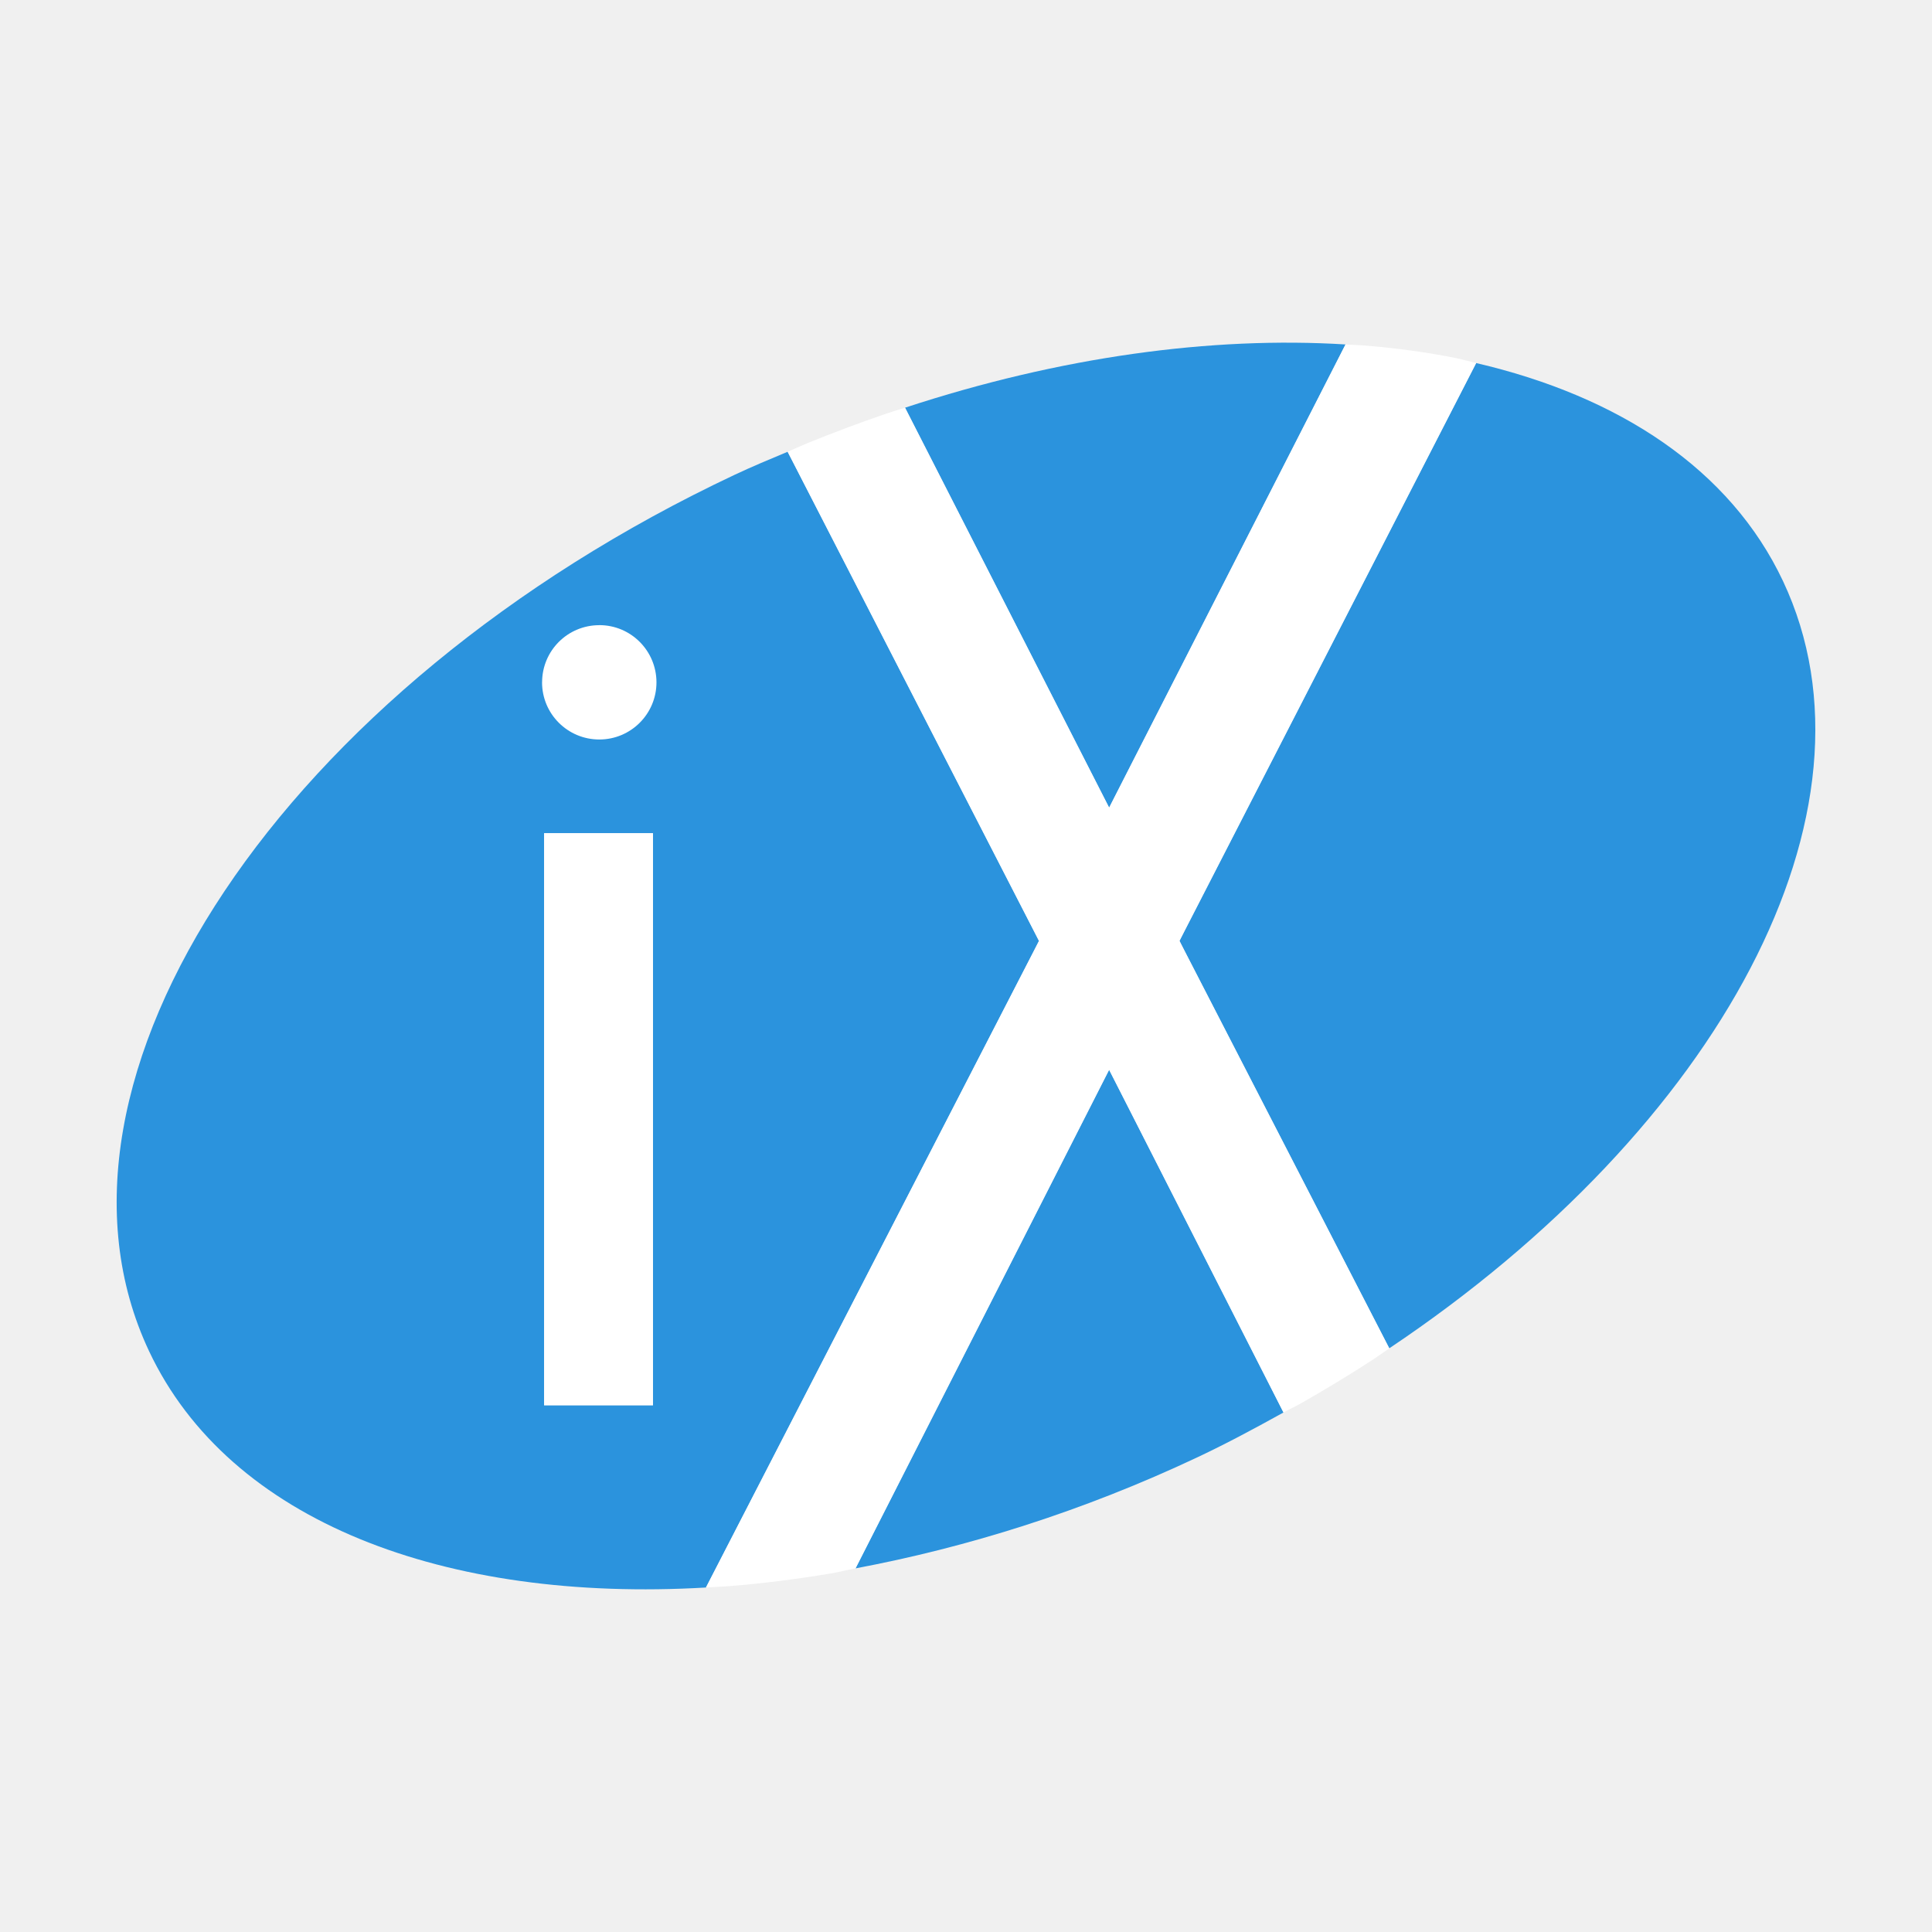
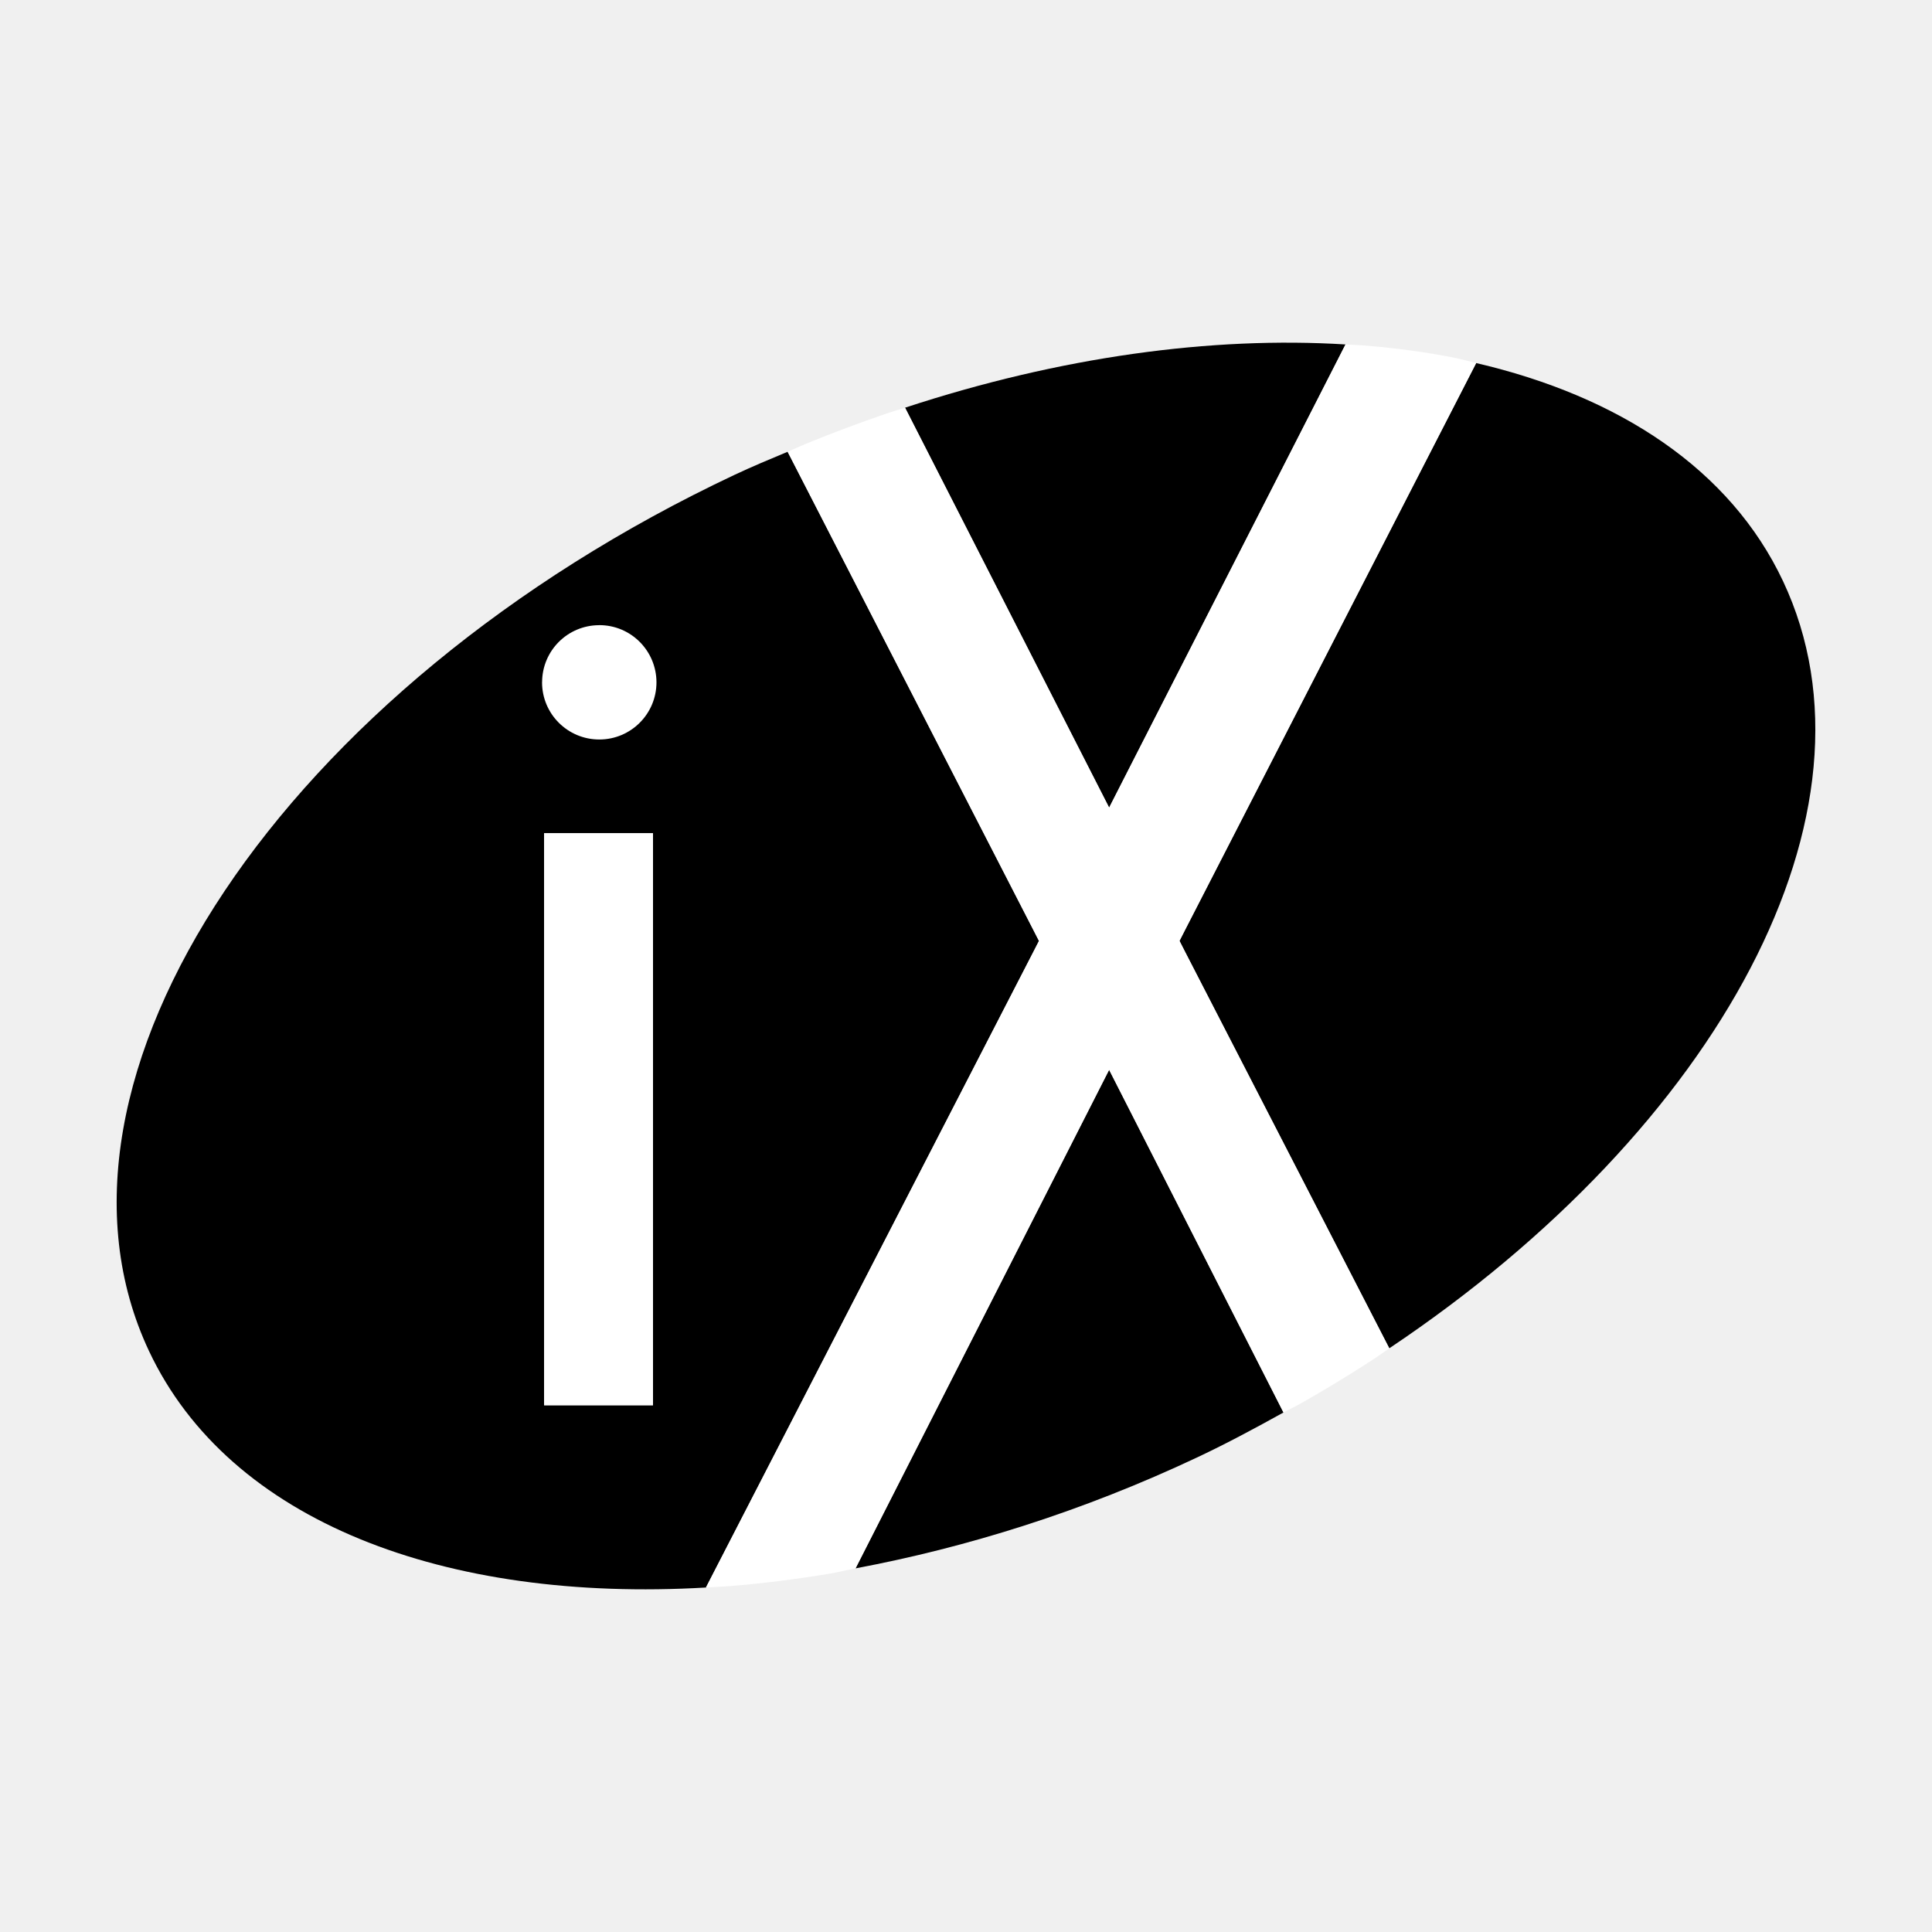
<svg xmlns="http://www.w3.org/2000/svg" version="1.1" id="svg3670" viewBox="0 0 128 128" height="128" width="128">
  <defs id="defs3672" />
  <g transform="translate(-271.7372,-103.7678)" id="layer1">
    <g transform="matrix(1.520792,0,0,1.520792,-174.8492,-87.37209)" id="g3710">
      <g transform="matrix(2.051177,0,0,-2.051177,341.9719,172.2897)" id="g226">
-         <path id="path228" style="fill:#2b93dd;fill-opacity:1;fill-rule:nonzero;stroke:none" d="m 0,0 -0.406,-0.799 -4.98,-9.79 c 2.364,0.444 4.822,1.209 7.263,2.36 0.631,0.297 1.232,0.622 1.827,0.951 L 0.407,-0.799 0,0 Z" />
+         <path id="path228" style="fill-opacity:1;fill-rule:nonzero;stroke:none" d="m 0,0 -0.406,-0.799 -4.98,-9.79 c 2.364,0.444 4.822,1.209 7.263,2.36 0.631,0.297 1.232,0.622 1.827,0.951 L 0.407,-0.799 0,0 Z" />
      </g>
      <g transform="matrix(2.051177,0,0,-2.051177,341.9735,160.8698)" id="g230">
-         <path id="path232" style="fill:#2b93dd;fill-opacity:1;fill-rule:nonzero;stroke:none" d="M 0,0 0.406,0.797 5.02,9.838 C 2.176,10.014 -1.041,9.577 -4.335,8.495 L -0.407,0.797 0,0 Z" />
+         <path id="path232" style="fill-opacity:1;fill-rule:nonzero;stroke:none" d="M 0,0 0.406,0.797 5.02,9.838 C 2.176,10.014 -1.041,9.577 -4.335,8.495 L -0.407,0.797 0,0 Z" />
      </g>
      <g transform="matrix(2.051177,0,0,-2.051177,319.7447,157.8221)" id="g234">
-         <path id="path236" style="fill:#2b93dd;fill-opacity:1;fill-rule:nonzero;stroke:none" d="m 0,0 c -0.656,0 -1.186,0.531 -1.186,1.185 0,10e-4 0,0.002 0,0.003 0,0.001 10e-4,0.002 10e-4,0.003 0,0.002 -10e-4,0.004 -10e-4,0.006 0,10e-4 0,0.002 0,0.003 0,0.001 0,0.001 0,0.002 0,0.645 0.522,1.168 1.168,1.168 10e-4,0 0.002,-10e-4 0.003,-10e-4 10e-4,0 0.002,10e-4 0.003,10e-4 0.002,0 0.004,-10e-4 0.006,-10e-4 0.001,0 0.002,0 0.003,0 0.001,0 0.002,10e-4 0.003,10e-4 0.654,0 1.183,-0.531 1.185,-1.185 C 1.185,0.531 0.654,0 0,0 m 1.149,-14.178 -1.889,0 -0.424,0 0,12.15 2.313,0 0,-12.15 z M 9.347,-4.316 9.24,-4.107 4.009,6.073 C 3.632,5.916 3.256,5.759 2.881,5.583 -6.704,1.067 -12.27,-7.266 -9.554,-13.029 c 1.706,-3.621 6.287,-5.344 11.828,-5.02 l 6.966,13.524 0.107,0.209 z" />
+         <path id="path236" style="fill-opacity:1;fill-rule:nonzero;stroke:none" d="m 0,0 c -0.656,0 -1.186,0.531 -1.186,1.185 0,10e-4 0,0.002 0,0.003 0,0.001 10e-4,0.002 10e-4,0.003 0,0.002 -10e-4,0.004 -10e-4,0.006 0,10e-4 0,0.002 0,0.003 0,0.001 0,0.001 0,0.002 0,0.645 0.522,1.168 1.168,1.168 10e-4,0 0.002,-10e-4 0.003,-10e-4 10e-4,0 0.002,10e-4 0.003,10e-4 0.002,0 0.004,-10e-4 0.006,-10e-4 0.001,0 0.002,0 0.003,0 0.001,0 0.002,10e-4 0.003,10e-4 0.654,0 1.183,-0.531 1.185,-1.185 C 1.185,0.531 0.654,0 0,0 m 1.149,-14.178 -1.889,0 -0.424,0 0,12.15 2.313,0 0,-12.15 z M 9.347,-4.316 9.24,-4.107 4.009,6.073 C 3.632,5.916 3.256,5.759 2.881,5.583 -6.704,1.067 -12.27,-7.266 -9.554,-13.029 c 1.706,-3.621 6.287,-5.344 11.828,-5.02 l 6.966,13.524 0.107,0.209 z" />
      </g>
      <g transform="matrix(2.051177,0,0,-2.051177,357.9612,141.5005)" id="g238">
-         <path id="path240" style="fill:#2b93dd;fill-opacity:1;fill-rule:nonzero;stroke:none" d="m 0,0 -6.195,-12.064 -0.106,-0.208 0.107,-0.21 4.349,-8.444 C 5.158,-16.239 8.82,-9.515 6.517,-4.63 5.399,-2.259 3.041,-0.707 0,0" />
+         <path id="path240" style="fill-opacity:1;fill-rule:nonzero;stroke:none" d="m 0,0 -6.195,-12.064 -0.106,-0.208 0.107,-0.21 4.349,-8.444 C 5.158,-16.239 8.82,-9.515 6.517,-4.63 5.399,-2.259 3.041,-0.707 0,0" />
      </g>
      <g transform="matrix(2.051177,0,0,-2.051177,345.0372,166.6731)" id="g242">
        <path id="path244" style="fill:#ffffff;fill-opacity:1;fill-rule:nonzero;stroke:none" d="M 0,0 0.106,0.208 6.301,12.272 C 6.159,12.305 6.024,12.347 5.88,12.376 5.274,12.498 4.641,12.585 3.989,12.64 3.837,12.654 3.68,12.657 3.527,12.667 L -1.087,3.627 -1.494,2.829 -1.901,3.627 -5.829,11.324 C -5.964,11.28 -6.1,11.242 -6.236,11.195 c -0.565,-0.194 -1.13,-0.405 -1.697,-0.637 -0.13,-0.054 -0.26,-0.115 -0.389,-0.17 l 5.231,-10.18 0.107,-0.209 -0.107,-0.209 -6.966,-13.523 c 0.165,0.01 0.326,0.015 0.492,0.028 0.705,0.056 1.425,0.147 2.156,0.269 0.174,0.03 0.353,0.076 0.529,0.109 l 4.979,9.79 0.407,0.799 0.407,-0.799 3.296,-6.479 c 0.122,0.067 0.255,0.127 0.375,0.196 0.523,0.297 1.03,0.605 1.521,0.924 0.12,0.078 0.232,0.163 0.351,0.242 L 0.107,-0.21 0,0 Z" />
      </g>
      <g transform="matrix(2.051177,0,0,-2.051177,317.3582,186.9041)" id="g246">
        <path id="path248" style="fill:#ffffff;fill-opacity:1;fill-rule:nonzero;stroke:none" d="m 0,0 0.423,0 1.889,0 0,12.15 L 0,12.15 0,0 Z" />
      </g>
      <g transform="matrix(2.051177,0,0,-2.051177,319.7625,152.918)" id="g250">
        <path id="path252" style="fill:#ffffff;fill-opacity:1;fill-rule:nonzero;stroke:none" d="m 0,0 c -0.001,0 -0.002,0 -0.003,0 -0.001,0 -0.002,-0.001 -0.003,-0.001 -0.668,-0.003 -1.206,-0.542 -1.209,-1.208 0,-10e-4 -10e-4,-0.002 -10e-4,-0.003 0,-0.001 0,-0.002 0,-0.003 0,-0.67 0.543,-1.214 1.216,-1.214 0.671,0 1.214,0.544 1.214,1.214 C 1.213,-0.544 0.671,0 0,0" />
      </g>
    </g>
  </g>
</svg>
